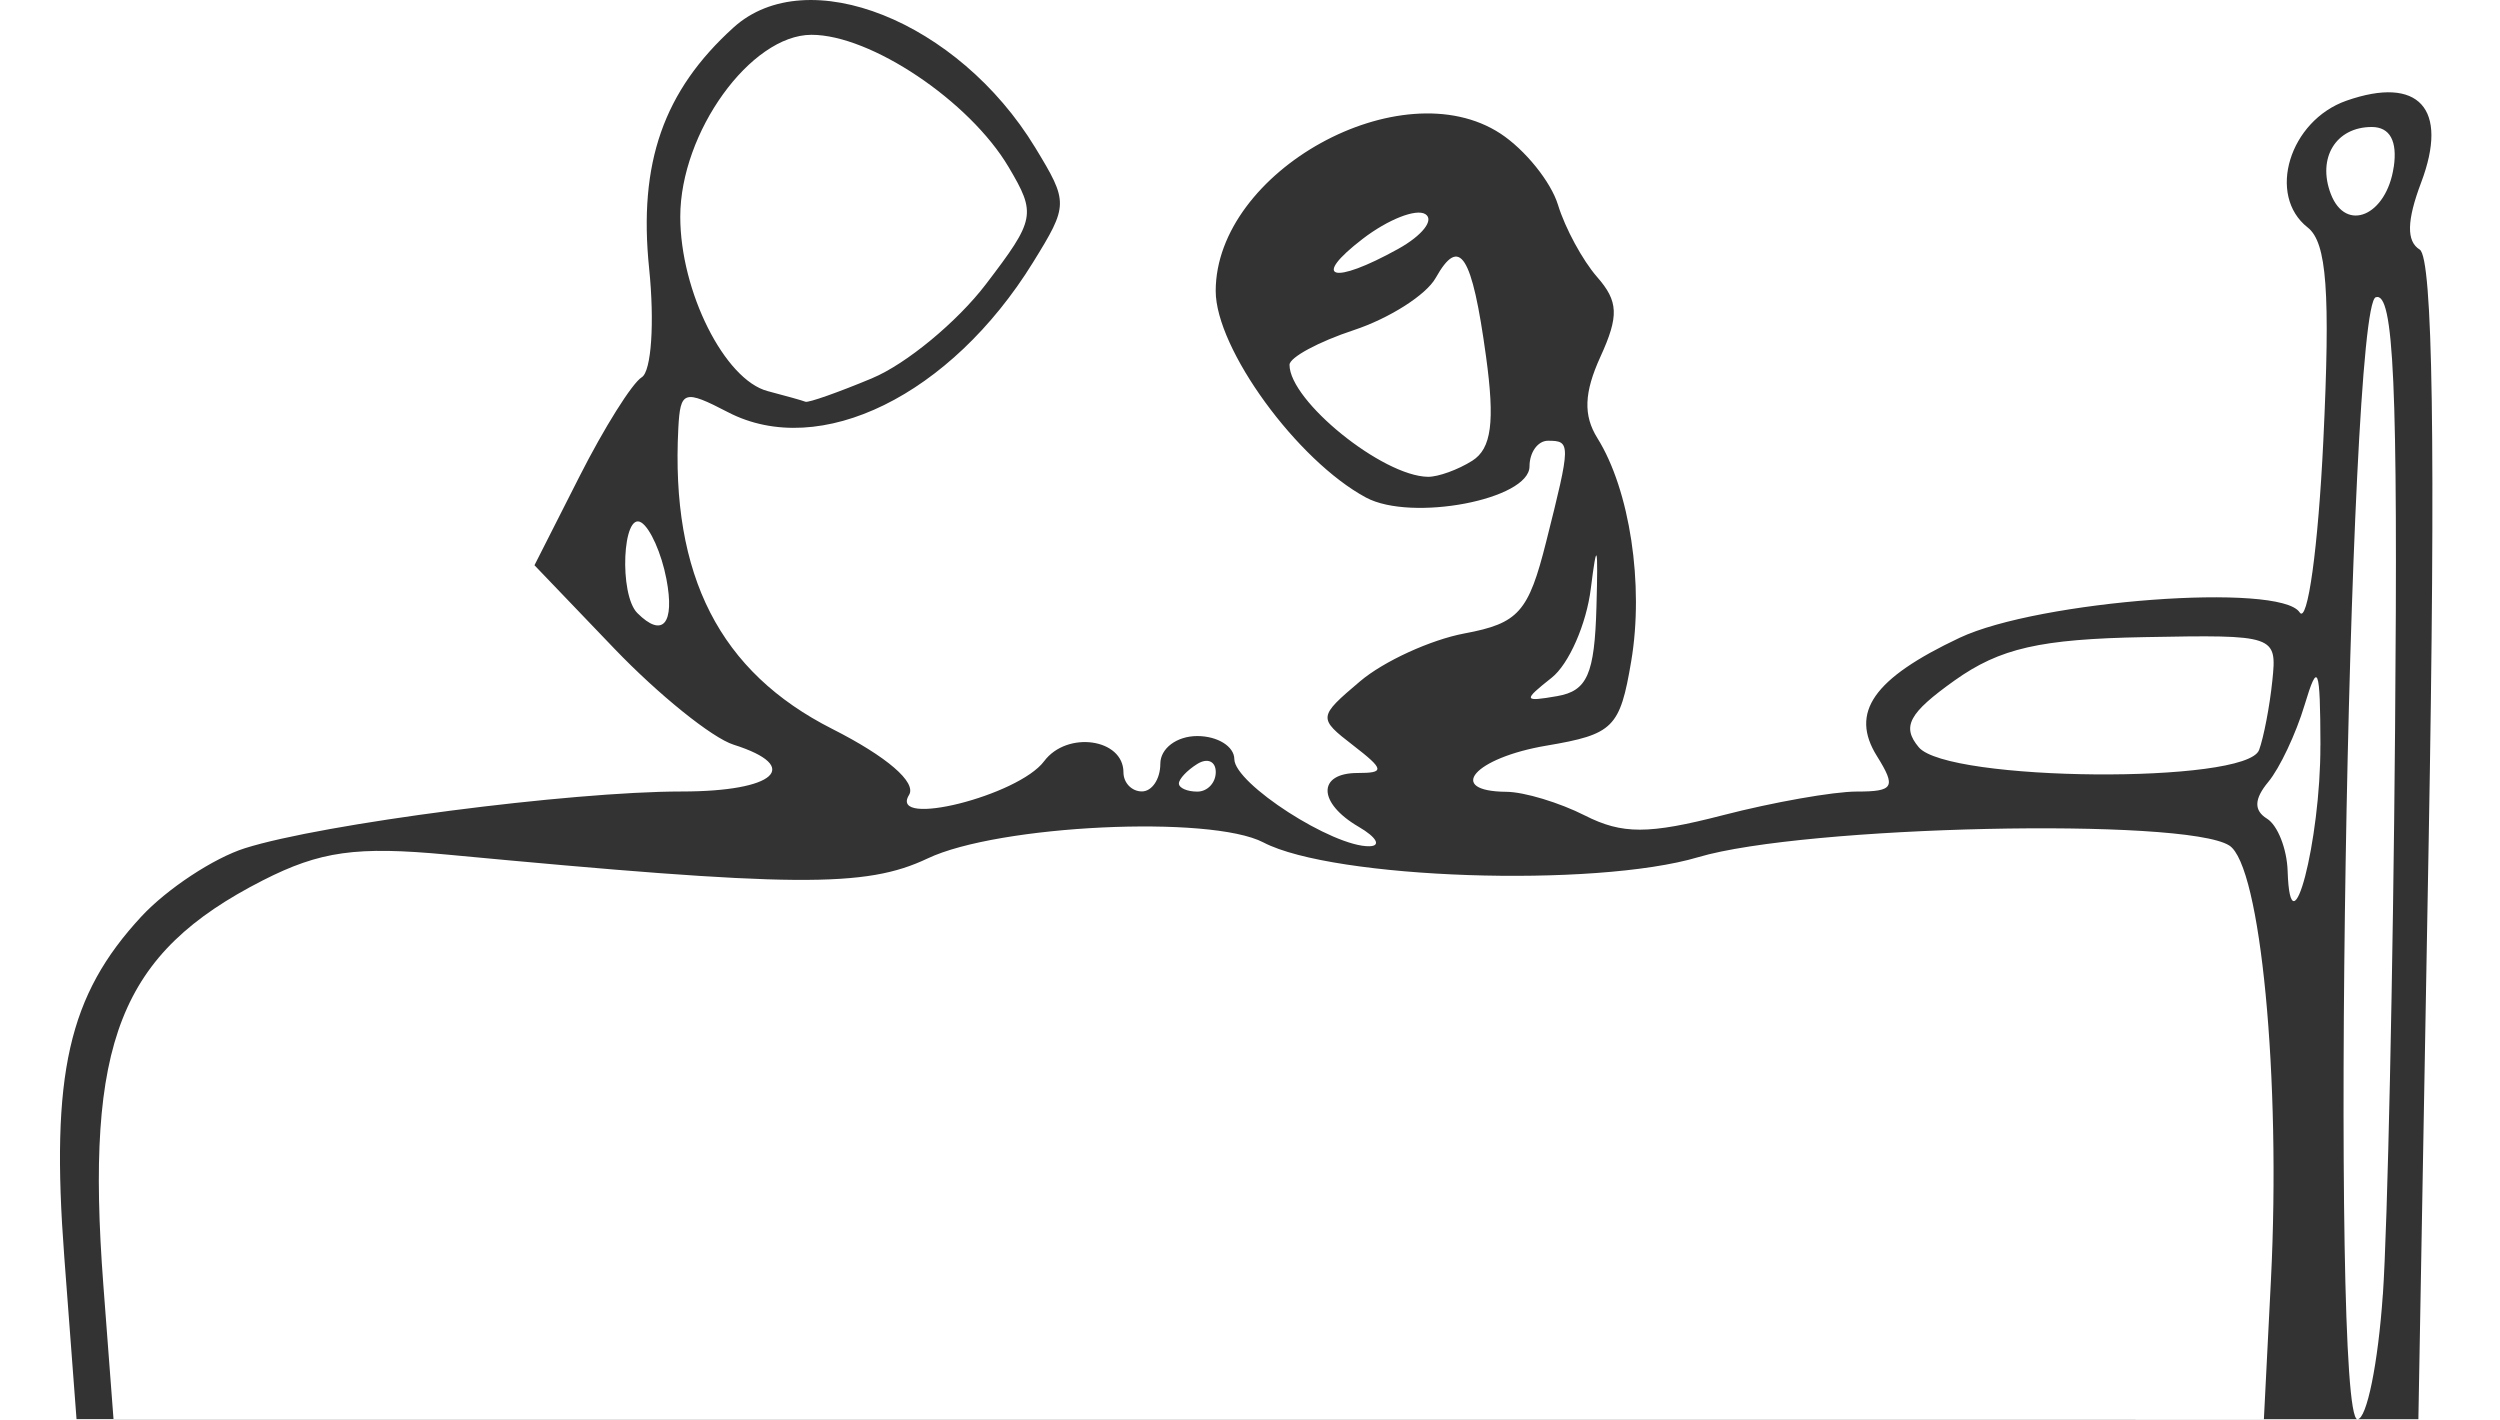
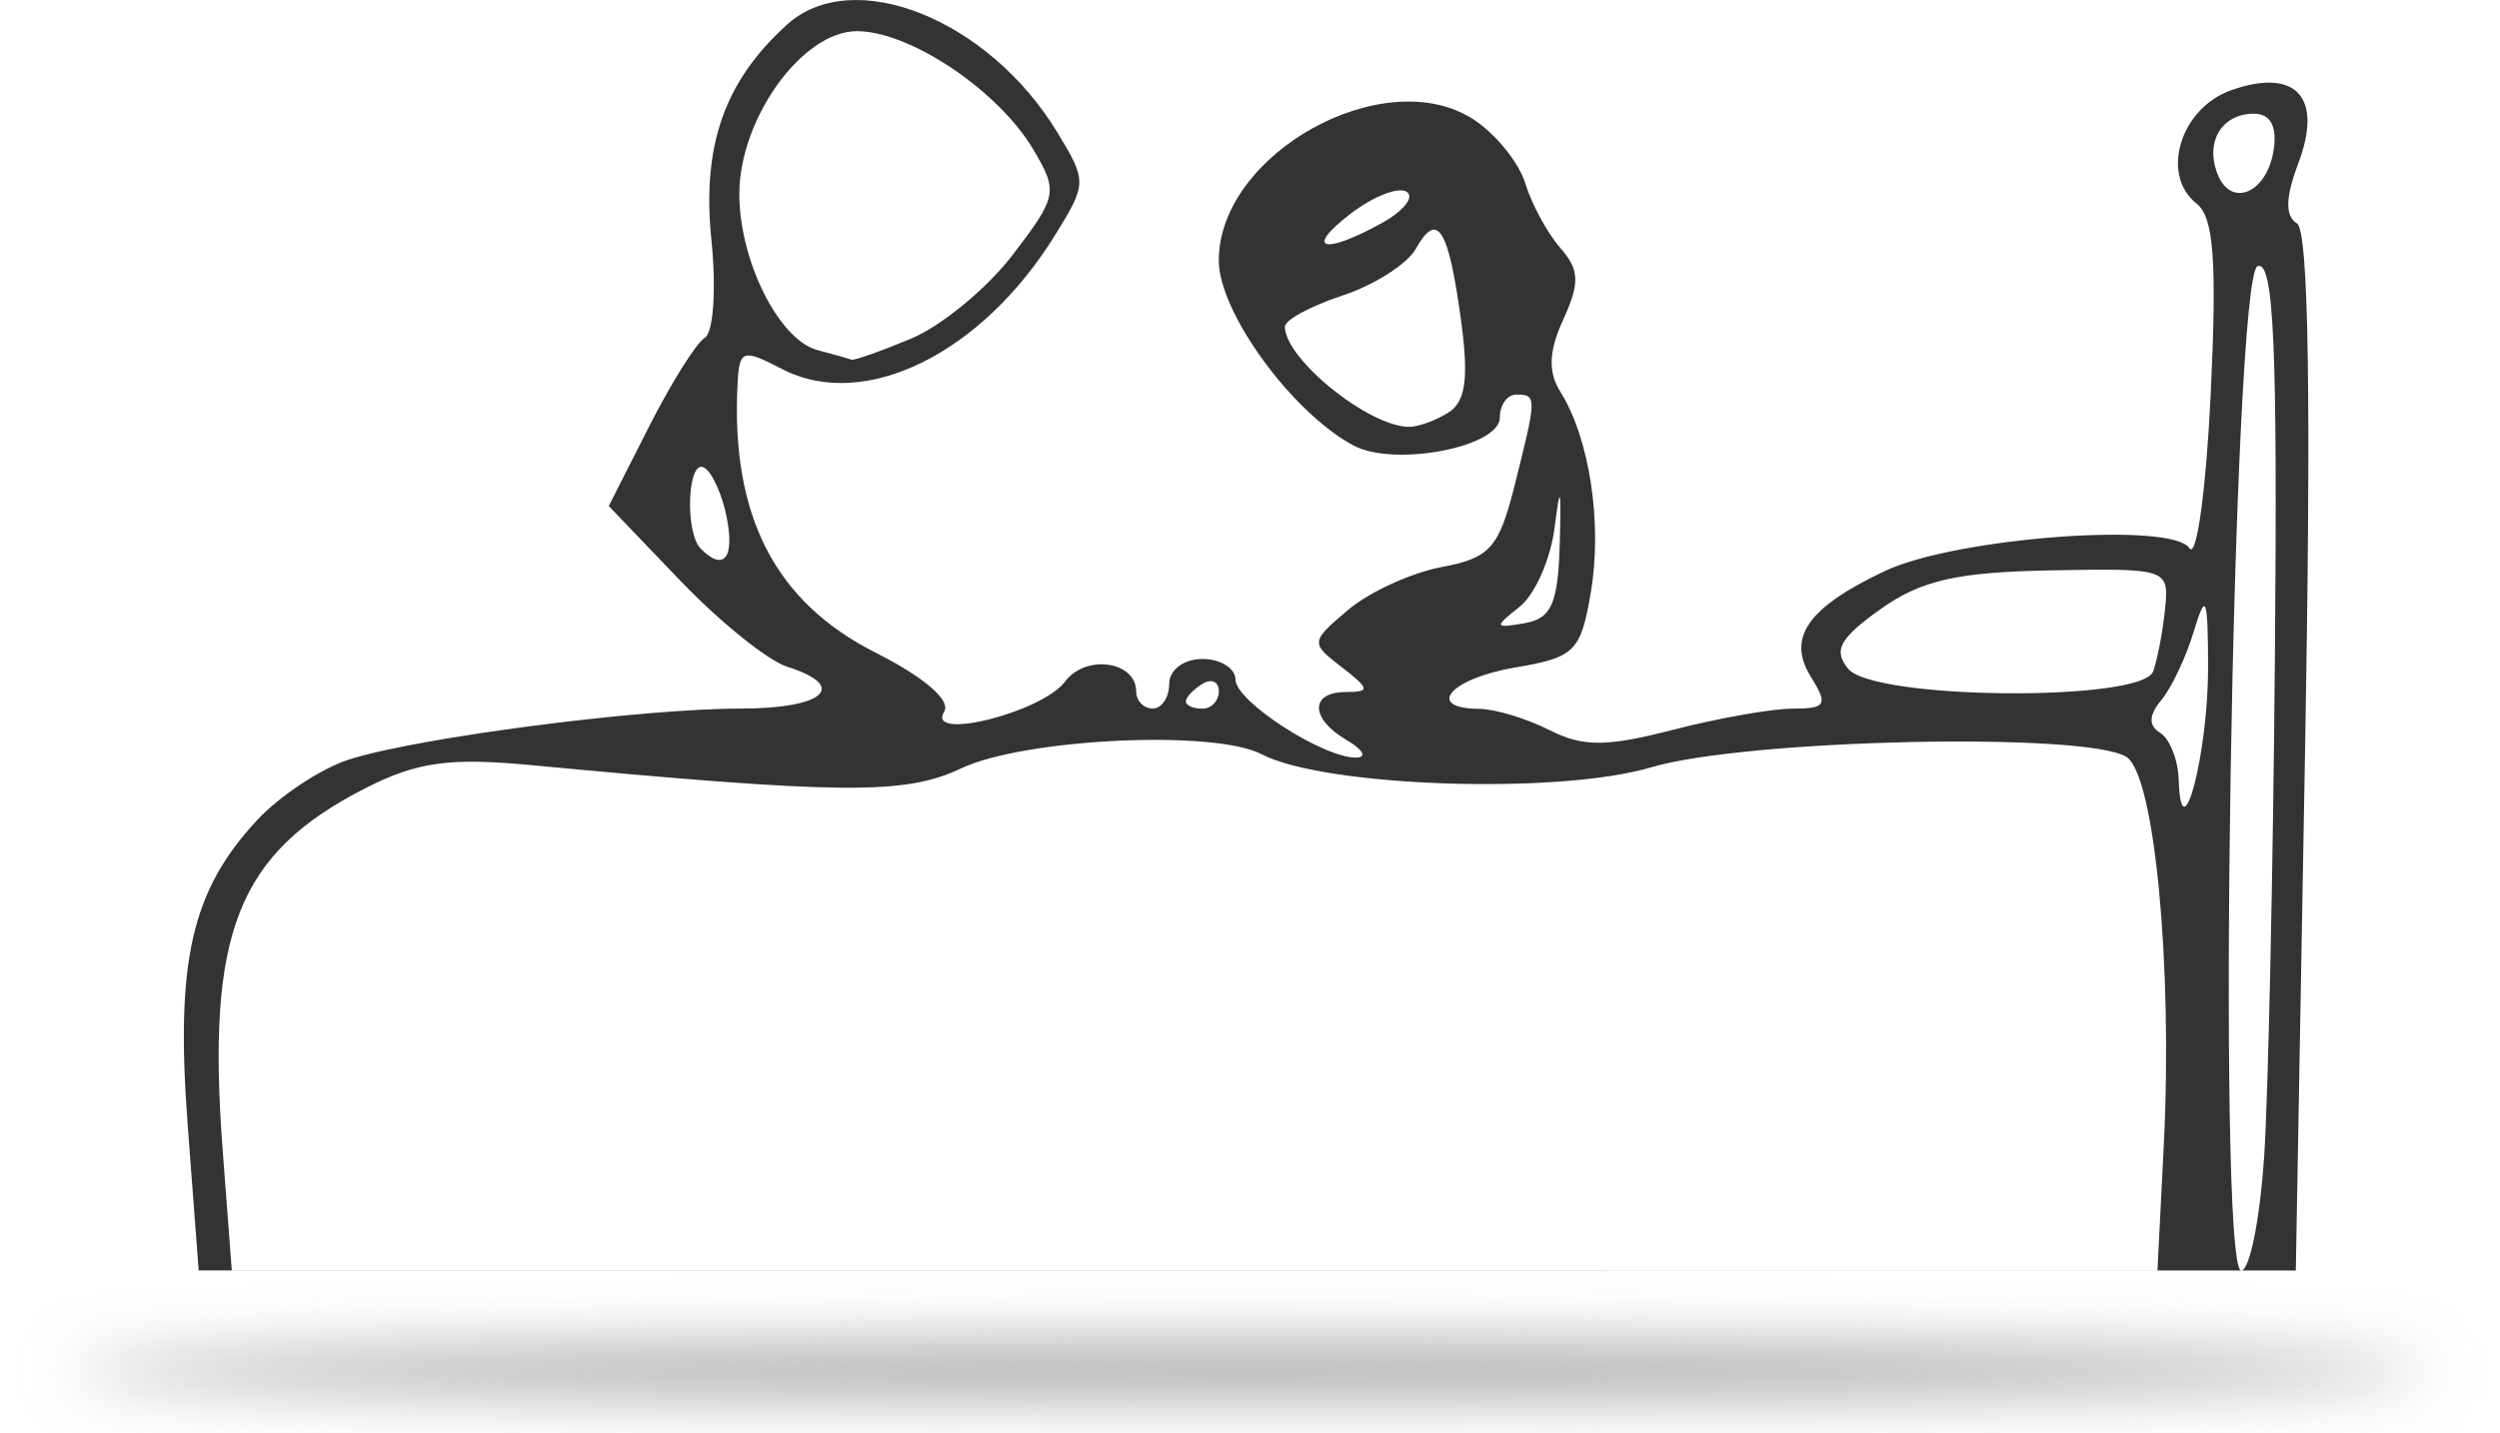
- <svg xmlns="http://www.w3.org/2000/svg" width="132.283" height="75.091" viewBox="0 0 35 19.868" version="1.1" id="svg203">
-   <defs id="defs197" />
-   <g id="layer1" transform="translate(-228.0587,-114.3433)">
-     <g id="g16" transform="matrix(0.8749989,0,0,0.8749989,28.50758,16.77652)">
-       <g style="fill:#333333" id="g11">
-         <path id="path47433" d="m 228.059,134.211 h 1.224 l -0.196,-2.597 c -0.221,-2.923 0.065,-4.184 1.234,-5.445 0.411,-0.443 1.157,-0.935 1.658,-1.093 1.241,-0.392 5.208,-0.907 6.987,-0.907 1.497,0 1.938,-0.398 0.83,-0.749 -0.344,-0.109 -1.201,-0.8 -1.906,-1.535 l -1.28,-1.336 0.719,-1.418 c 0.395,-0.78 0.844,-1.496 0.998,-1.59 0.154,-0.095 0.206,-0.877 0.118,-1.739 -0.174,-1.689 0.23,-2.843 1.35,-3.857 1.178,-1.066 3.595,-0.105 4.827,1.921 0.533,0.877 0.533,0.919 -0.036,1.839 -1.315,2.127 -3.411,3.157 -4.878,2.396 -0.705,-0.366 -0.764,-0.347 -0.796,0.252 -0.124,2.364 0.663,3.904 2.463,4.815 0.875,0.443 1.353,0.855 1.228,1.057 -0.329,0.533 1.749,0.013 2.162,-0.541 0.366,-0.49 1.269,-0.363 1.269,0.179 0,0.168 0.133,0.305 0.295,0.305 0.162,0 0.295,-0.199 0.295,-0.443 0,-0.246 0.263,-0.443 0.591,-0.443 0.325,0 0.592,0.166 0.593,0.369 0.002,0.392 1.581,1.409 2.163,1.394 0.19,-0.005 0.113,-0.144 -0.172,-0.31 -0.658,-0.383 -0.667,-0.862 -0.017,-0.862 0.436,0 0.427,-0.056 -0.074,-0.443 -0.563,-0.435 -0.561,-0.454 0.112,-1.024 0.377,-0.32 1.129,-0.664 1.67,-0.766 0.866,-0.162 1.024,-0.339 1.308,-1.469 0.395,-1.57 0.396,-1.614 0.028,-1.614 -0.162,0 -0.295,0.185 -0.295,0.41 0,0.53 -1.884,0.89 -2.614,0.5 -1.102,-0.59 -2.407,-2.382 -2.407,-3.306 0,-1.917 2.97,-3.558 4.557,-2.518 0.393,0.258 0.807,0.771 0.92,1.141 0.113,0.37 0.394,0.888 0.624,1.151 0.343,0.391 0.353,0.624 0.055,1.277 -0.263,0.576 -0.276,0.939 -0.049,1.303 0.519,0.83 0.748,2.345 0.541,3.571 -0.18,1.064 -0.284,1.168 -1.354,1.349 -1.157,0.195 -1.622,0.731 -0.642,0.739 0.284,0.002 0.849,0.173 1.255,0.379 0.598,0.303 1.018,0.303 2.206,-0.004 0.807,-0.209 1.772,-0.379 2.144,-0.379 0.593,0 0.633,-0.07 0.323,-0.567 -0.437,-0.7 -0.059,-1.241 1.322,-1.893 1.268,-0.598 5.13,-0.887 5.441,-0.407 0.127,0.196 0.297,-1.039 0.379,-2.745 0.114,-2.385 0.056,-3.173 -0.25,-3.413 -0.657,-0.516 -0.292,-1.709 0.62,-2.029 1.156,-0.405 1.642,0.127 1.195,1.31 -0.23,0.609 -0.237,0.94 -0.023,1.072 0.21,0.13 0.256,3.149 0.144,9.453 l -0.165,9.261 h 1.307 m -3.666,-2.231 c 0.162,-3.218 -0.165,-6.63 -0.667,-6.948 -0.713,-0.451 -6.799,-0.318 -8.497,0.187 -1.656,0.492 -5.836,0.35 -6.957,-0.236 -0.845,-0.442 -4.242,-0.281 -5.372,0.256 -0.995,0.472 -2.127,0.463 -7.685,-0.061 -1.455,-0.137 -2.034,-0.056 -2.954,0.413 -2.286,1.167 -2.844,2.582 -2.55,6.471 l 0.163,2.15 h 17.203 17.203 z m 1.791,0.238 c 0.075,-1.096 0.163,-5.163 0.195,-9.037 0.047,-5.514 -0.02,-7.017 -0.309,-6.921 -0.448,0.149 -0.739,17.952 -0.293,17.952 0.149,0 0.331,-0.897 0.406,-1.994 z m -0.999,-8.787 c -0.004,-1.266 -0.04,-1.358 -0.254,-0.646 -0.137,0.457 -0.398,1.01 -0.58,1.229 -0.228,0.274 -0.234,0.457 -0.021,0.589 0.17,0.105 0.319,0.483 0.33,0.839 0.044,1.374 0.529,-0.486 0.524,-2.011 z m -17.675,0.426 c 0,-0.172 -0.133,-0.231 -0.295,-0.13 -0.162,0.1 -0.295,0.241 -0.295,0.313 0,0.072 0.133,0.13 0.295,0.13 0.162,0 0.295,-0.141 0.295,-0.313 z m 16.693,-0.352 c 0.074,-0.203 0.17,-0.701 0.212,-1.108 0.076,-0.729 0.051,-0.738 -2.043,-0.699 -1.674,0.031 -2.314,0.177 -3.04,0.693 -0.734,0.523 -0.85,0.738 -0.575,1.068 0.459,0.553 5.246,0.593 5.446,0.045 z m -10.602,-2.292 c 0.028,-1.003 0.007,-1.074 -0.09,-0.293 -0.07,0.569 -0.352,1.212 -0.628,1.429 -0.46,0.364 -0.453,0.387 0.09,0.293 0.481,-0.084 0.598,-0.35 0.628,-1.429 z M 238.721,120.768 c -0.078,-0.409 -0.259,-0.815 -0.402,-0.903 -0.3,-0.186 -0.359,1.154 -0.063,1.449 0.405,0.405 0.603,0.173 0.465,-0.546 z m 12.894,-1.891 c 0.308,-0.195 0.364,-0.621 0.22,-1.67 -0.224,-1.633 -0.421,-1.94 -0.806,-1.254 -0.152,0.271 -0.74,0.645 -1.307,0.833 -0.567,0.187 -1.031,0.438 -1.031,0.556 0,0.578 1.487,1.781 2.215,1.792 0.162,0.002 0.481,-0.113 0.709,-0.257 z m -9.599,-1.322 c 0.542,-0.226 1.359,-0.902 1.816,-1.501 0.793,-1.039 0.809,-1.126 0.364,-1.877 -0.626,-1.057 -2.208,-2.117 -3.155,-2.115 -0.973,0.002 -2.098,1.563 -2.098,2.911 0,1.194 0.71,2.61 1.399,2.79 0.286,0.075 0.558,0.151 0.604,0.17 0.046,0.019 0.527,-0.151 1.069,-0.377 z m 8.413,-2.067 c 0.387,-0.215 0.583,-0.465 0.435,-0.557 -0.148,-0.092 -0.598,0.086 -1,0.394 -0.836,0.642 -0.483,0.744 0.565,0.163 z m 15.93,-1.31 c 0.061,-0.417 -0.062,-0.641 -0.352,-0.641 -0.574,0 -0.876,0.495 -0.655,1.072 0.241,0.627 0.892,0.348 1.006,-0.431 z" style="fill:#333333;stroke-width:0.295" />
+ <svg xmlns="http://www.w3.org/2000/svg" width="147.664" height="84.652" viewBox="0 0 39.069 22.397" version="1.1" id="svg203">
+   <defs id="defs197">
+     <filter style="color-interpolation-filters:sRGB" id="filter1023" x="-0.031" width="1.061" y="-1.533" height="4.065">
+       <feGaussianBlur stdDeviation="0.469" id="feGaussianBlur1025" />
+     </filter>
+   </defs>
+   <g id="layer1" transform="translate(-226.3976,-114.3433)">
+     <g id="g1031">
+       <g transform="matrix(0.8749989,0,0,0.8749989,28.88123,16.77652)" id="g16">
+         <g id="g11" style="fill:#333333">
+           <path style="fill:#333333;stroke-width:0.295" d="m 228.059,134.211 h 1.224 l -0.196,-2.597 c -0.221,-2.923 0.065,-4.184 1.234,-5.445 0.411,-0.443 1.157,-0.935 1.658,-1.093 1.241,-0.392 5.208,-0.907 6.987,-0.907 1.497,0 1.938,-0.398 0.83,-0.749 -0.344,-0.109 -1.201,-0.8 -1.906,-1.535 l -1.28,-1.336 0.719,-1.418 c 0.395,-0.78 0.844,-1.496 0.998,-1.59 0.154,-0.095 0.206,-0.877 0.118,-1.739 -0.174,-1.689 0.23,-2.843 1.35,-3.857 1.178,-1.066 3.595,-0.105 4.827,1.921 0.533,0.877 0.533,0.919 -0.036,1.839 -1.315,2.127 -3.411,3.157 -4.878,2.396 -0.705,-0.366 -0.764,-0.347 -0.796,0.252 -0.124,2.364 0.663,3.904 2.463,4.815 0.875,0.443 1.353,0.855 1.228,1.057 -0.329,0.533 1.749,0.013 2.162,-0.541 0.366,-0.49 1.269,-0.363 1.269,0.179 0,0.168 0.133,0.305 0.295,0.305 0.162,0 0.295,-0.199 0.295,-0.443 0,-0.246 0.263,-0.443 0.591,-0.443 0.325,0 0.592,0.166 0.593,0.369 0.002,0.392 1.581,1.409 2.163,1.394 0.19,-0.005 0.113,-0.144 -0.172,-0.31 -0.658,-0.383 -0.667,-0.862 -0.017,-0.862 0.436,0 0.427,-0.056 -0.074,-0.443 -0.563,-0.435 -0.561,-0.454 0.112,-1.024 0.377,-0.32 1.129,-0.664 1.67,-0.766 0.866,-0.162 1.024,-0.339 1.308,-1.469 0.395,-1.57 0.396,-1.614 0.028,-1.614 -0.162,0 -0.295,0.185 -0.295,0.41 0,0.53 -1.884,0.89 -2.614,0.5 -1.102,-0.59 -2.407,-2.382 -2.407,-3.306 0,-1.917 2.97,-3.558 4.557,-2.518 0.393,0.258 0.807,0.771 0.92,1.141 0.113,0.37 0.394,0.888 0.624,1.151 0.343,0.391 0.353,0.624 0.055,1.277 -0.263,0.576 -0.276,0.939 -0.049,1.303 0.519,0.83 0.748,2.345 0.541,3.571 -0.18,1.064 -0.284,1.168 -1.354,1.349 -1.157,0.195 -1.622,0.731 -0.642,0.739 0.284,0.002 0.849,0.173 1.255,0.379 0.598,0.303 1.018,0.303 2.206,-0.004 0.807,-0.209 1.772,-0.379 2.144,-0.379 0.593,0 0.633,-0.07 0.323,-0.567 -0.437,-0.7 -0.059,-1.241 1.322,-1.893 1.268,-0.598 5.13,-0.887 5.441,-0.407 0.127,0.196 0.297,-1.039 0.379,-2.745 0.114,-2.385 0.056,-3.173 -0.25,-3.413 -0.657,-0.516 -0.292,-1.709 0.62,-2.029 1.156,-0.405 1.642,0.127 1.195,1.31 -0.23,0.609 -0.237,0.94 -0.023,1.072 0.21,0.13 0.256,3.149 0.144,9.453 l -0.165,9.261 h 1.307 m -3.666,-2.231 c 0.162,-3.218 -0.165,-6.63 -0.667,-6.948 -0.713,-0.451 -6.799,-0.318 -8.497,0.187 -1.656,0.492 -5.836,0.35 -6.957,-0.236 -0.845,-0.442 -4.242,-0.281 -5.372,0.256 -0.995,0.472 -2.127,0.463 -7.685,-0.061 -1.455,-0.137 -2.034,-0.056 -2.954,0.413 -2.286,1.167 -2.844,2.582 -2.55,6.471 l 0.163,2.15 h 17.203 17.203 z m 1.791,0.238 c 0.075,-1.096 0.163,-5.163 0.195,-9.037 0.047,-5.514 -0.02,-7.017 -0.309,-6.921 -0.448,0.149 -0.739,17.952 -0.293,17.952 0.149,0 0.331,-0.897 0.406,-1.994 z m -0.999,-8.787 c -0.004,-1.266 -0.04,-1.358 -0.254,-0.646 -0.137,0.457 -0.398,1.01 -0.58,1.229 -0.228,0.274 -0.234,0.457 -0.021,0.589 0.17,0.105 0.319,0.483 0.33,0.839 0.044,1.374 0.529,-0.486 0.524,-2.011 z m -17.675,0.426 c 0,-0.172 -0.133,-0.231 -0.295,-0.13 -0.162,0.1 -0.295,0.241 -0.295,0.313 0,0.072 0.133,0.13 0.295,0.13 0.162,0 0.295,-0.141 0.295,-0.313 z m 16.693,-0.352 c 0.074,-0.203 0.17,-0.701 0.212,-1.108 0.076,-0.729 0.051,-0.738 -2.043,-0.699 -1.674,0.031 -2.314,0.177 -3.04,0.693 -0.734,0.523 -0.85,0.738 -0.575,1.068 0.459,0.553 5.246,0.593 5.446,0.045 z m -10.602,-2.292 c 0.028,-1.003 0.007,-1.074 -0.09,-0.293 -0.07,0.569 -0.352,1.212 -0.628,1.429 -0.46,0.364 -0.453,0.387 0.09,0.293 0.481,-0.084 0.598,-0.35 0.628,-1.429 z M 238.721,120.768 c -0.078,-0.409 -0.259,-0.815 -0.402,-0.903 -0.3,-0.186 -0.359,1.154 -0.063,1.449 0.405,0.405 0.603,0.173 0.465,-0.546 z m 12.894,-1.891 c 0.308,-0.195 0.364,-0.621 0.22,-1.67 -0.224,-1.633 -0.421,-1.94 -0.806,-1.254 -0.152,0.271 -0.74,0.645 -1.307,0.833 -0.567,0.187 -1.031,0.438 -1.031,0.556 0,0.578 1.487,1.781 2.215,1.792 0.162,0.002 0.481,-0.113 0.709,-0.257 z m -9.599,-1.322 c 0.542,-0.226 1.359,-0.902 1.816,-1.501 0.793,-1.039 0.809,-1.126 0.364,-1.877 -0.626,-1.057 -2.208,-2.117 -3.155,-2.115 -0.973,0.002 -2.098,1.563 -2.098,2.911 0,1.194 0.71,2.61 1.399,2.79 0.286,0.075 0.558,0.151 0.604,0.17 0.046,0.019 0.527,-0.151 1.069,-0.377 z m 8.413,-2.067 c 0.387,-0.215 0.583,-0.465 0.435,-0.557 -0.148,-0.092 -0.598,0.086 -1,0.394 -0.836,0.642 -0.483,0.744 0.565,0.163 z m 15.93,-1.31 c 0.061,-0.417 -0.062,-0.641 -0.352,-0.641 -0.574,0 -0.876,0.495 -0.655,1.072 0.241,0.627 0.892,0.348 1.006,-0.431 z" id="path47433" />
+         </g>
      </g>
+       <ellipse ry="0.367" rx="18.408" cy="135.776" cx="245.932" id="path997" style="fill:#999999;fill-opacity:1;stroke:none;stroke-width:0.443;stroke-linecap:round;stroke-linejoin:round;stroke-miterlimit:4;stroke-dasharray:none;stroke-dashoffset:0;stroke-opacity:1;filter:url(#filter1023)" />
    </g>
  </g>
</svg>
